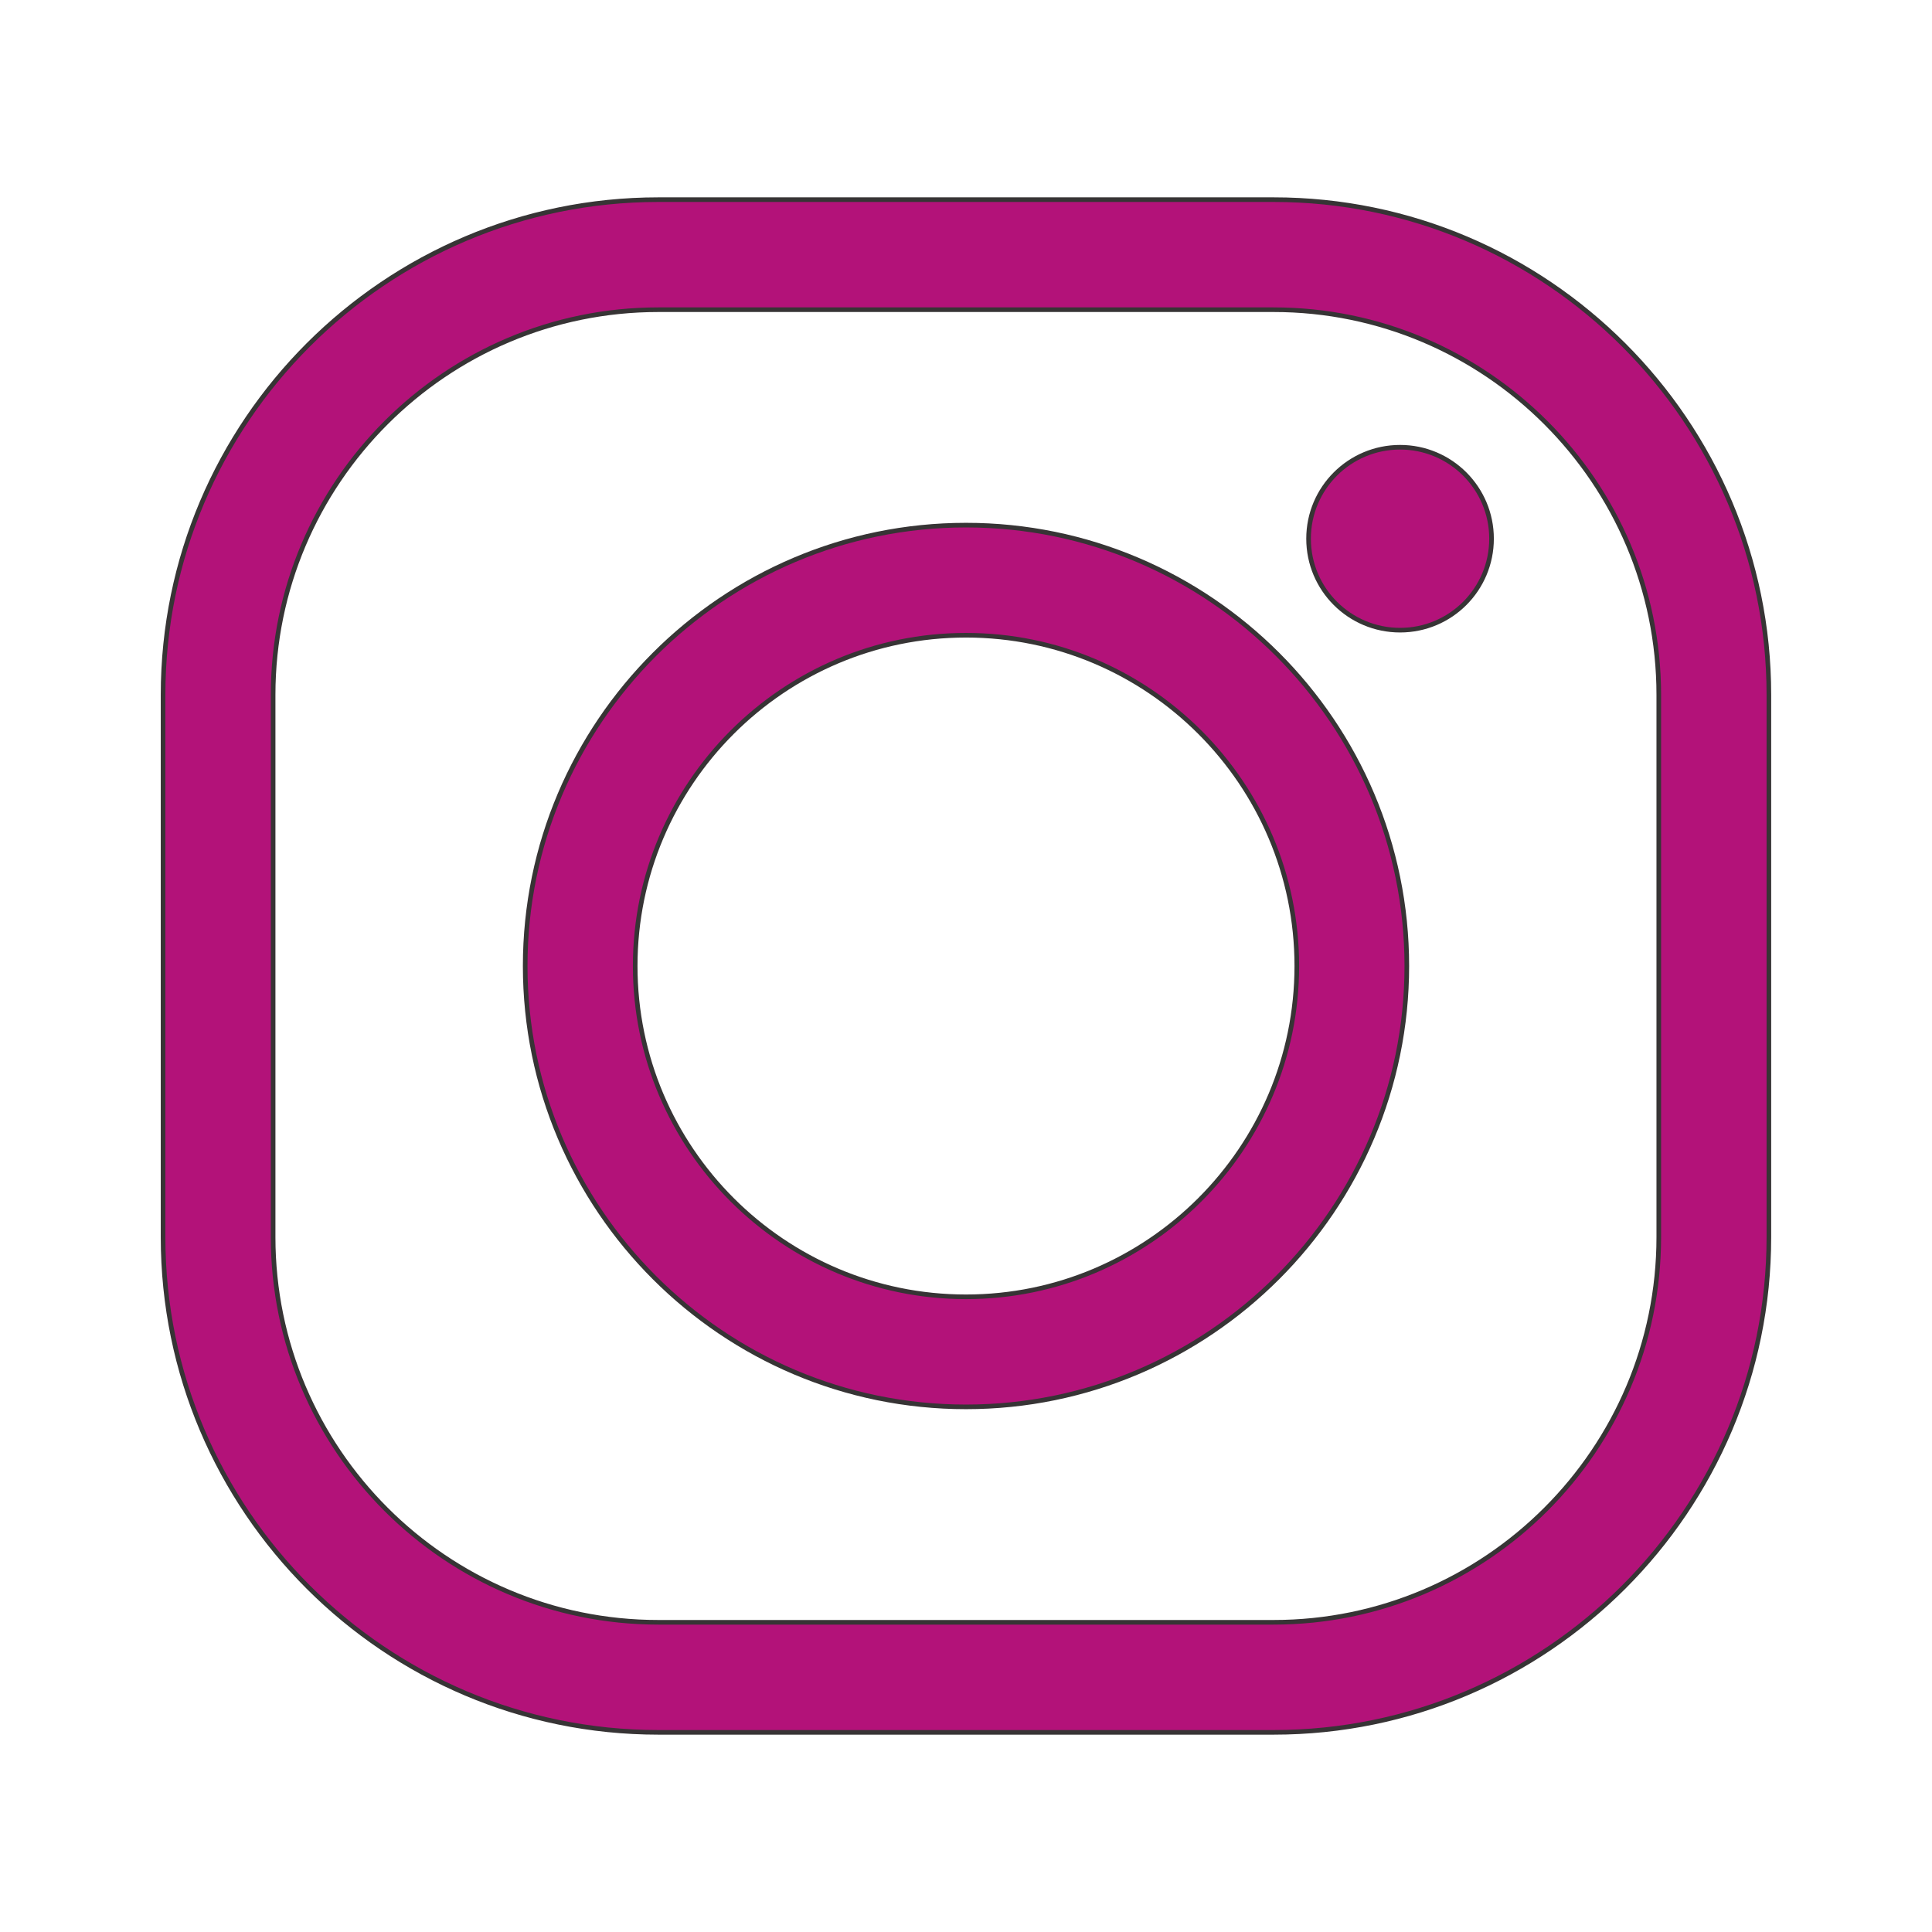
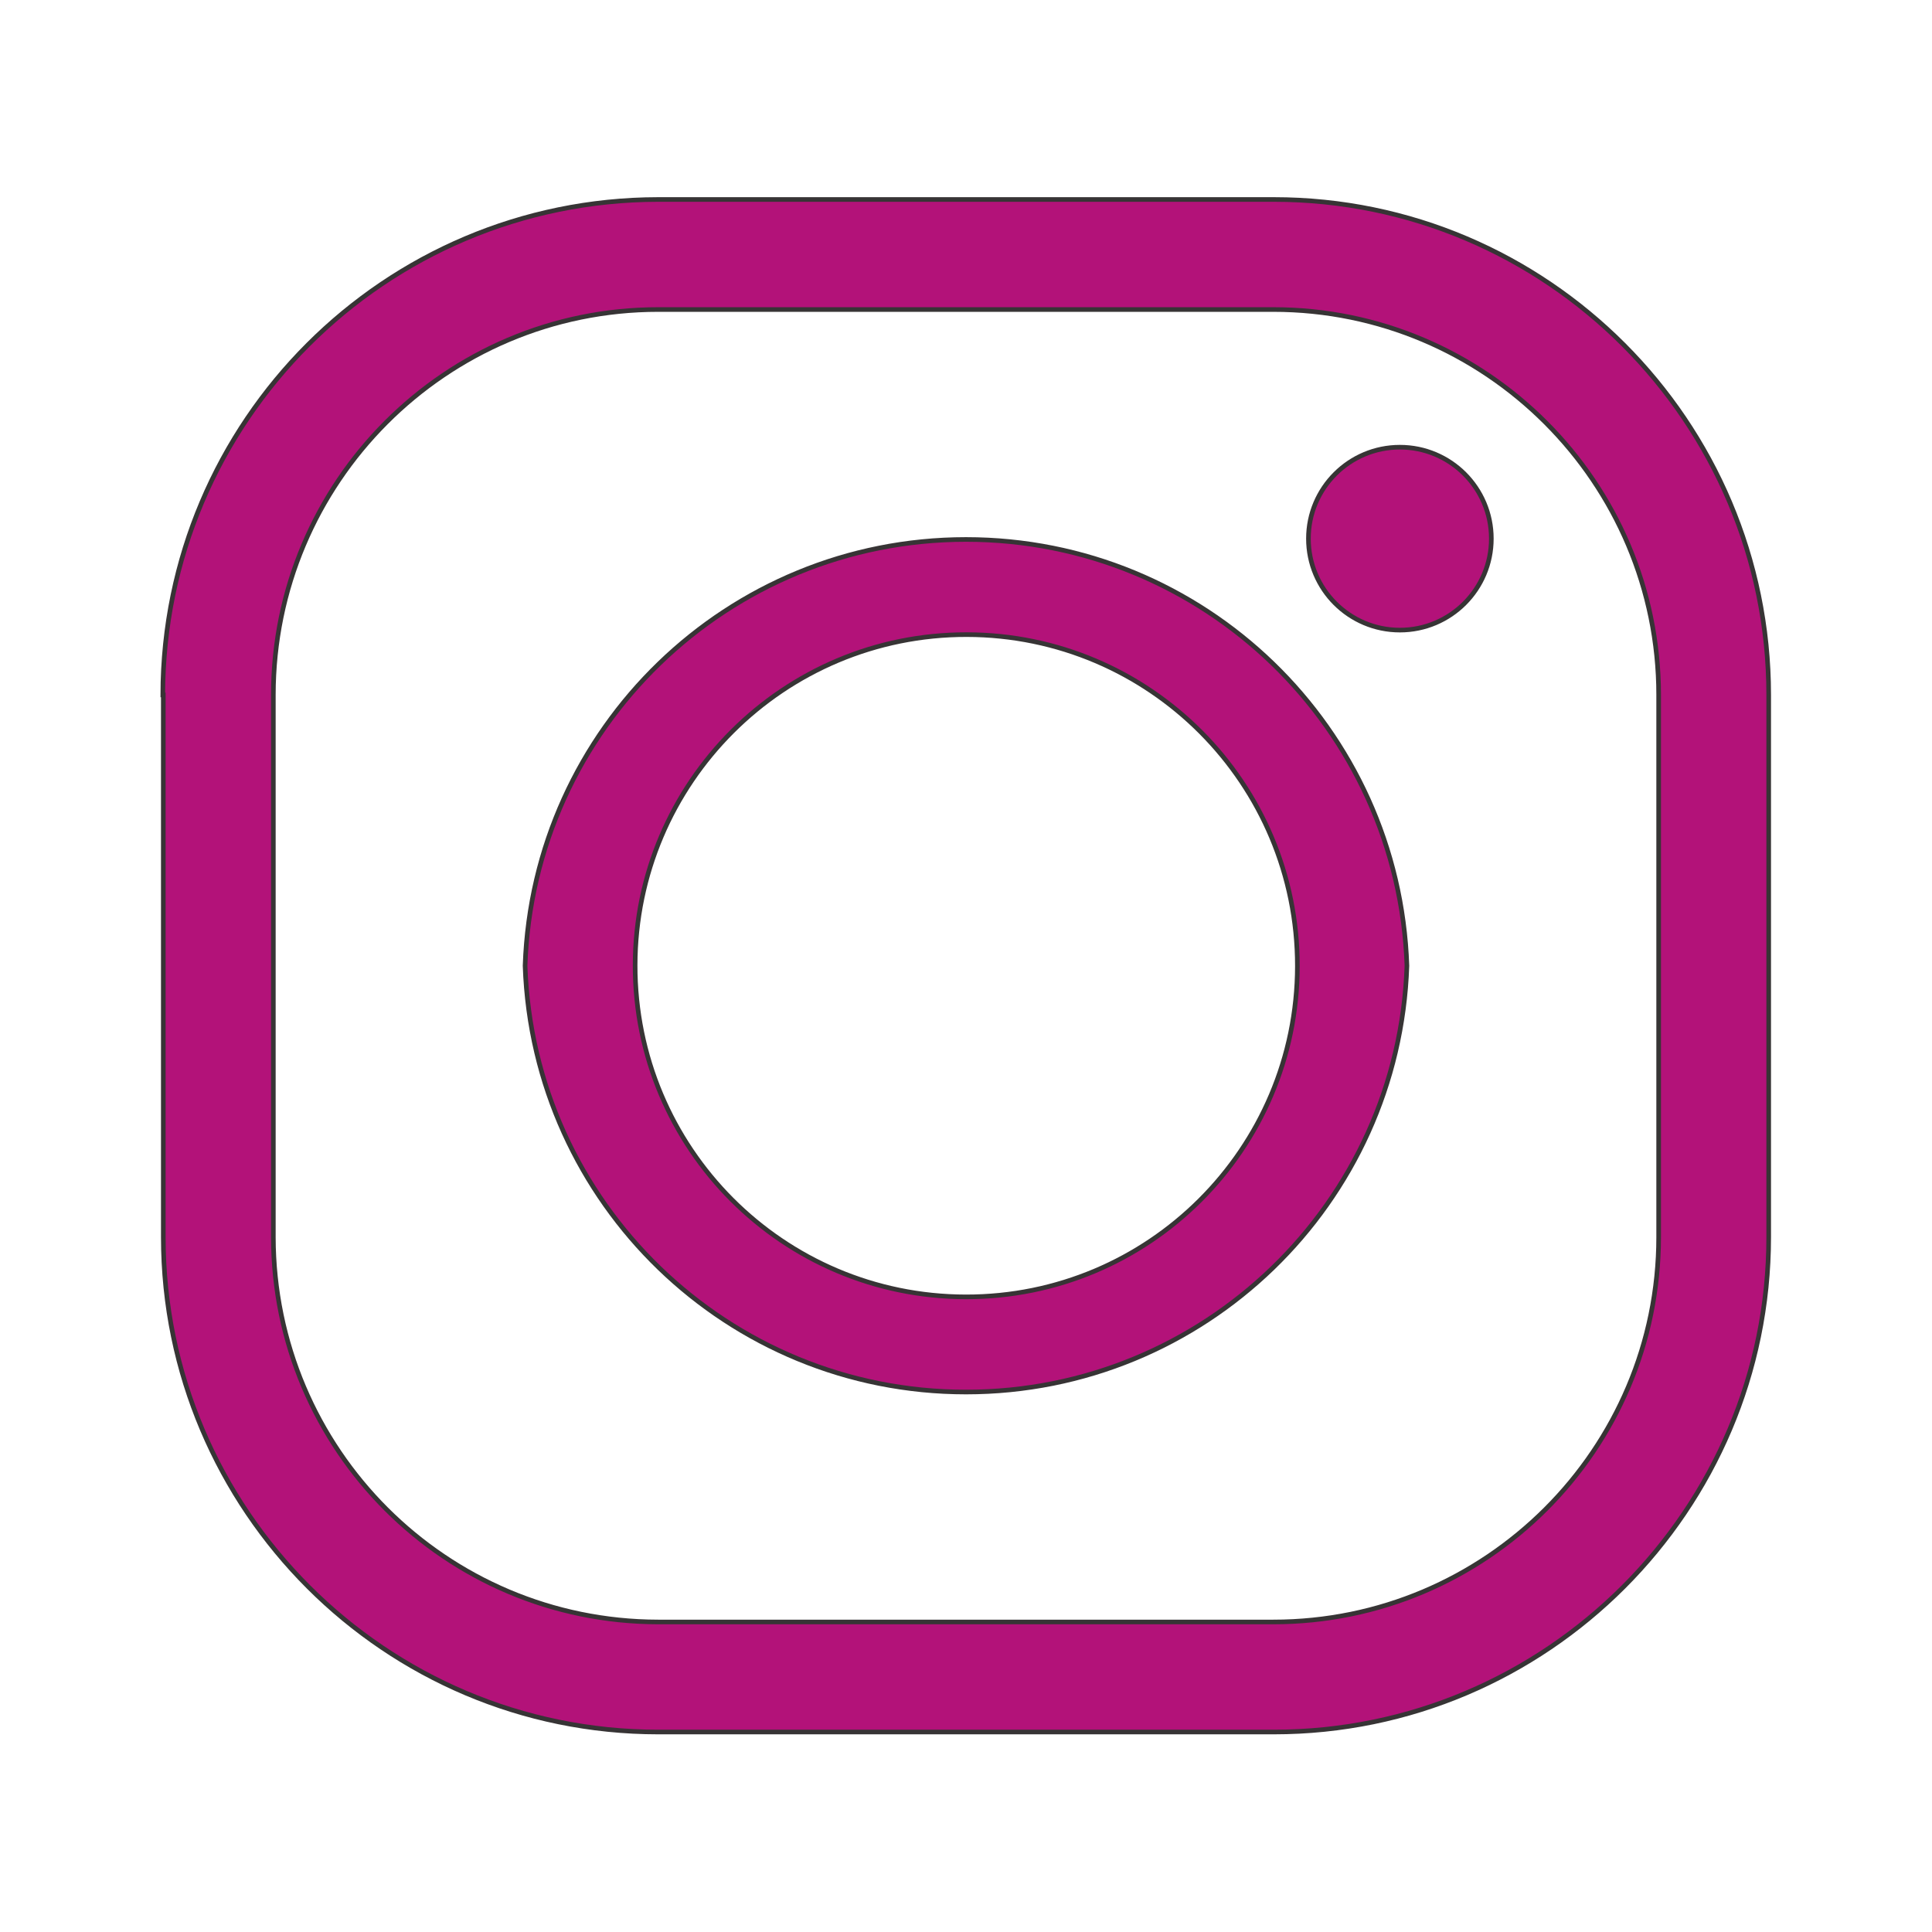
- <svg xmlns="http://www.w3.org/2000/svg" xml:space="preserve" width="83.34mm" height="83.34mm" version="1.1" style="shape-rendering:geometricPrecision; text-rendering:geometricPrecision; image-rendering:optimizeQuality; fill-rule:evenodd; clip-rule:evenodd" viewBox="0 0 3844.6 3844.6">
+ <svg xmlns="http://www.w3.org/2000/svg" width="315" height="315" fill-rule="evenodd" clip-rule="evenodd" image-rendering="optimizeQuality" shape-rendering="geometricPrecision" text-rendering="geometricPrecision" viewBox="0 0 3845 3845">
  <defs>
-     <style type="text/css">
-    
-     .str0 {stroke:#373435;stroke-width:9.2;stroke-miterlimit:22.926}
-     .fil0 {fill:none}
-     .fil1 {fill:#B31279}
-    
-   </style>
+     <style>.str0{stroke:#373435;stroke-width:9.2;stroke-miterlimit:22.926}.fil1{fill:#b31279}</style>
  </defs>
  <g id="Camada_x0020_1">
    <g id="_2139173409280">
-       <path class="fil0" d="M3844.6 3187.7c0,362.9 -294.1,657 -657,657l-2530.7 0c-362.9,0 -657,-294.2 -657,-657l0 -2530.7c0,-362.8 294.1,-657 657,-657l2530.7 0c362.9,0 657,294.2 657,657l0 2530.7zm-2534.6 -2571.3c-422.7,0 -766.5,343.9 -766.5,766.5l0 1079c0,422.6 343.9,766.5 766.5,766.5l1224.4 0c422.6,0 766.5,-343.9 766.5,-766.5l0 -1079c0,-422.6 -343.9,-766.5 -766.5,-766.5l-1224.4 0zm1224.4 2830.9l-1224.4 0c-543.4,0 -985.6,-442.1 -985.6,-985.5l0 -1079c0,-543.4 442.1,-985.5 985.6,-985.5l1224.4 0c543.4,0 985.5,442.1 985.5,985.5l0 1079c0,543.4 -442.1,985.5 -985.5,985.5zm433.6 -2375.3c0,100.6 -81.4,182 -182,182 -100.6,0 -182.1,-81.4 -182.1,-182 0,-100.6 81.5,-182 182.1,-182 100.5,0 182,81.4 182,182zm-1045.8 192.1c-363,0 -658.3,295.3 -658.3,658.2 0,363 295.3,658.3 658.3,658.3 362.9,0 658.3,-295.3 658.3,-658.3 0,-363 -295.3,-658.2 -658.3,-658.2zm0 1535.5c-483.8,0 -877.2,-393.5 -877.2,-877.3 0,-483.8 393.4,-877.3 877.2,-877.3 483.8,0 877.2,393.5 877.2,877.3 0,483.8 -393.5,877.3 -877.2,877.3z" />
-       <path class="fil1 str0" d="M324.5 1382.8l0 1079c0,543.4 442.1,985.5 985.6,985.5l1224.4 0c543.4,0 985.5,-442 985.5,-985.5l0 -1079c0,-543.4 -442.1,-985.5 -985.5,-985.5l-1224.4 0c-543.4,0 -985.6,442 -985.6,985.5zm219 1079l0 -1079c0,-422.6 343.9,-766.5 766.5,-766.5l1224.4 0c422.6,0 766.5,343.9 766.5,766.5l0 1079c0,422.7 -343.9,766.5 -766.5,766.5l-1224.4 0c-422.7,0 -766.5,-343.9 -766.5,-766.5z" />
-       <path class="fil1 str0" d="M1045.1 1922.3c0,483.8 393.4,877.3 877.2,877.3 483.7,0 877.2,-393.5 877.2,-877.3 0,-483.8 -393.4,-877.3 -877.2,-877.3 -483.8,0 -877.2,393.5 -877.2,877.3zm877.2 658.3c-363,0 -658.3,-295.3 -658.3,-658.3 0,-362.9 295.3,-658.2 658.3,-658.2 363,0 658.3,295.2 658.3,658.2 0,363 -295.4,658.3 -658.3,658.3z" />
-       <path class="fil1 str0" d="M2604 1072c0,100.6 81.5,182 182.1,182 100.6,0 182,-81.4 182,-182 0,-100.6 -81.5,-182 -182,-182 -100.6,0 -182.1,81.4 -182.1,182z" />
+       <path fill="none" d="M3845 3188c0 363-295 657-657 657H657A657 657 0 010 3188V657C0 294 294 0 657 0h2531c362 0 657 294 657 657v2531zM1310 616a767 767 0 00-766 767v1079c0 422 343 766 766 766h1224c423 0 767-344 767-766V1383c0-423-344-767-767-767H1310zm1224 2831H1310a987 987 0 01-986-985V1383c0-544 443-986 986-986h1224c544 0 986 442 986 986v1079c0 543-442 985-986 985zm434-2375a182 182 0 11-364 0 182 182 0 01364 0zm-1046 192a659 659 0 102 1318 659 659 0 00-2-1318zm0 1536a878 878 0 010-1755 878 878 0 010 1755z" />
+       <path d="M325 1383v1079c0 543 442 985 985 985h1225c543 0 985-442 985-985V1383c0-544-442-986-985-986H1310a987 987 0 00-986 986zm219 1079V1383c0-423 343-767 766-767h1224c423 0 767 344 767 767v1079c0 423-344 766-767 766H1310a767 767 0 01-766-766z" class="fil1 str0" />
+       <path d="M1045 1922a878 878 0 001755 0 878 878 0 00-1755 0zm877 659a659 659 0 112-1318 659 659 0 01-2 1318zM2604 1072a182 182 0 10364 0 182 182 0 00-364 0z" class="fil1 str0" />
    </g>
  </g>
</svg>
